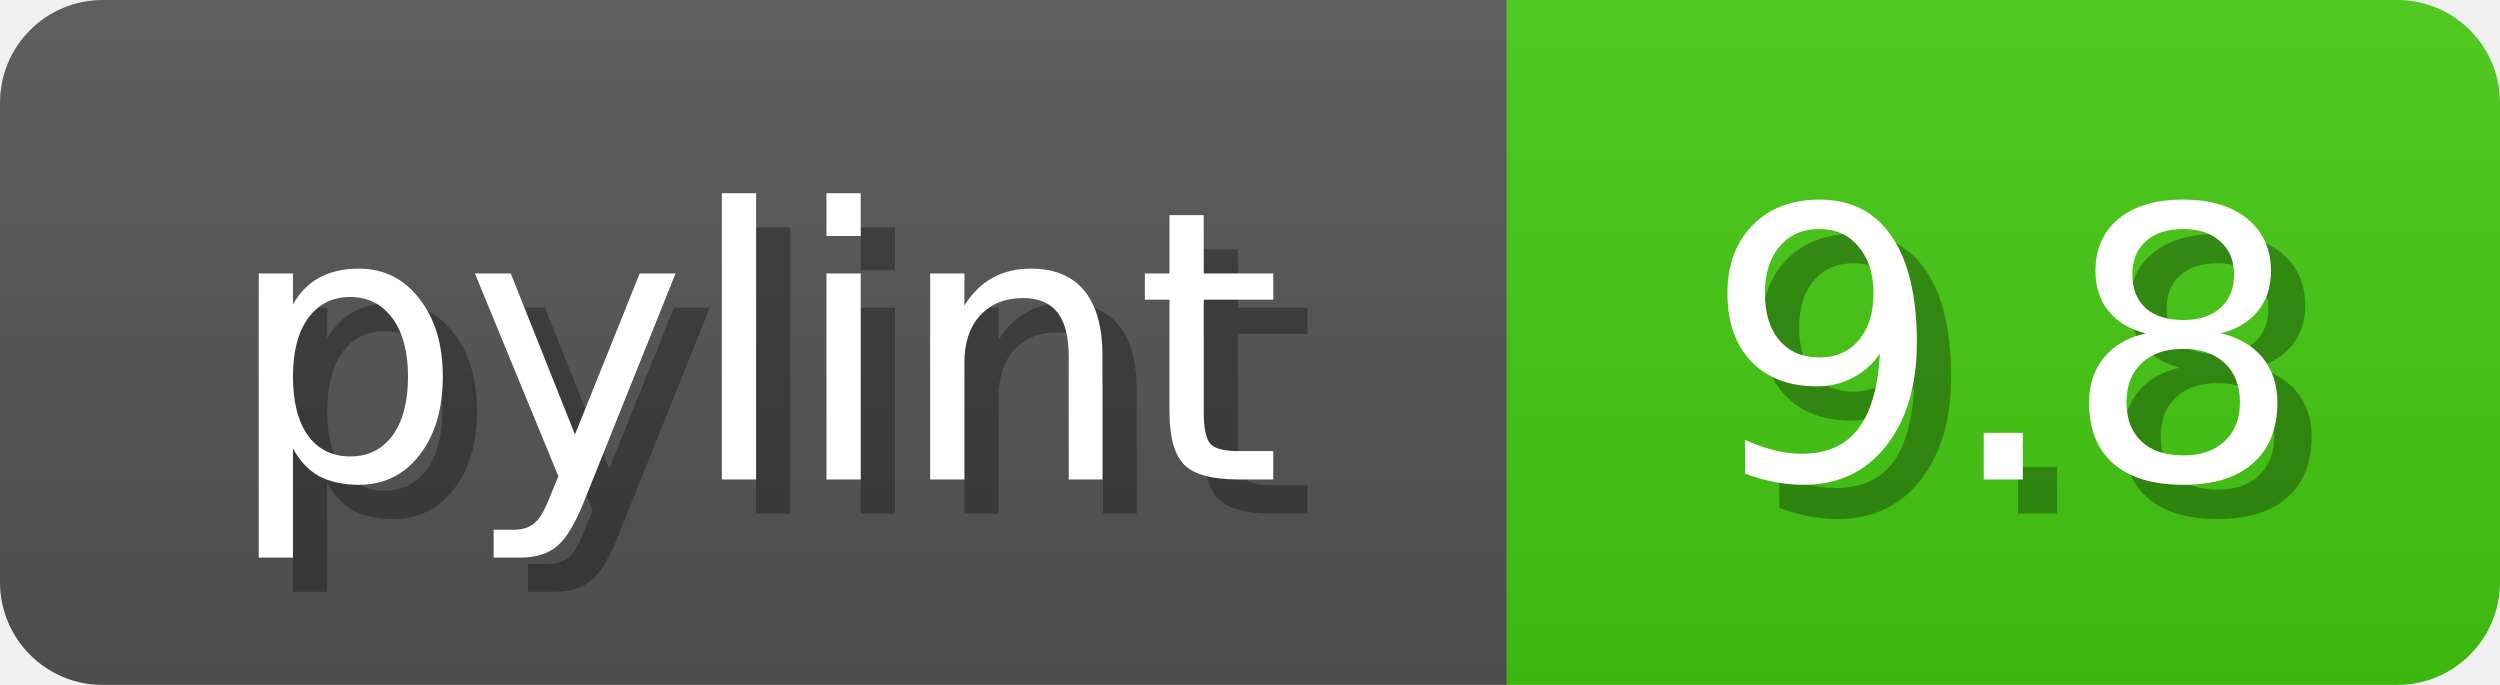
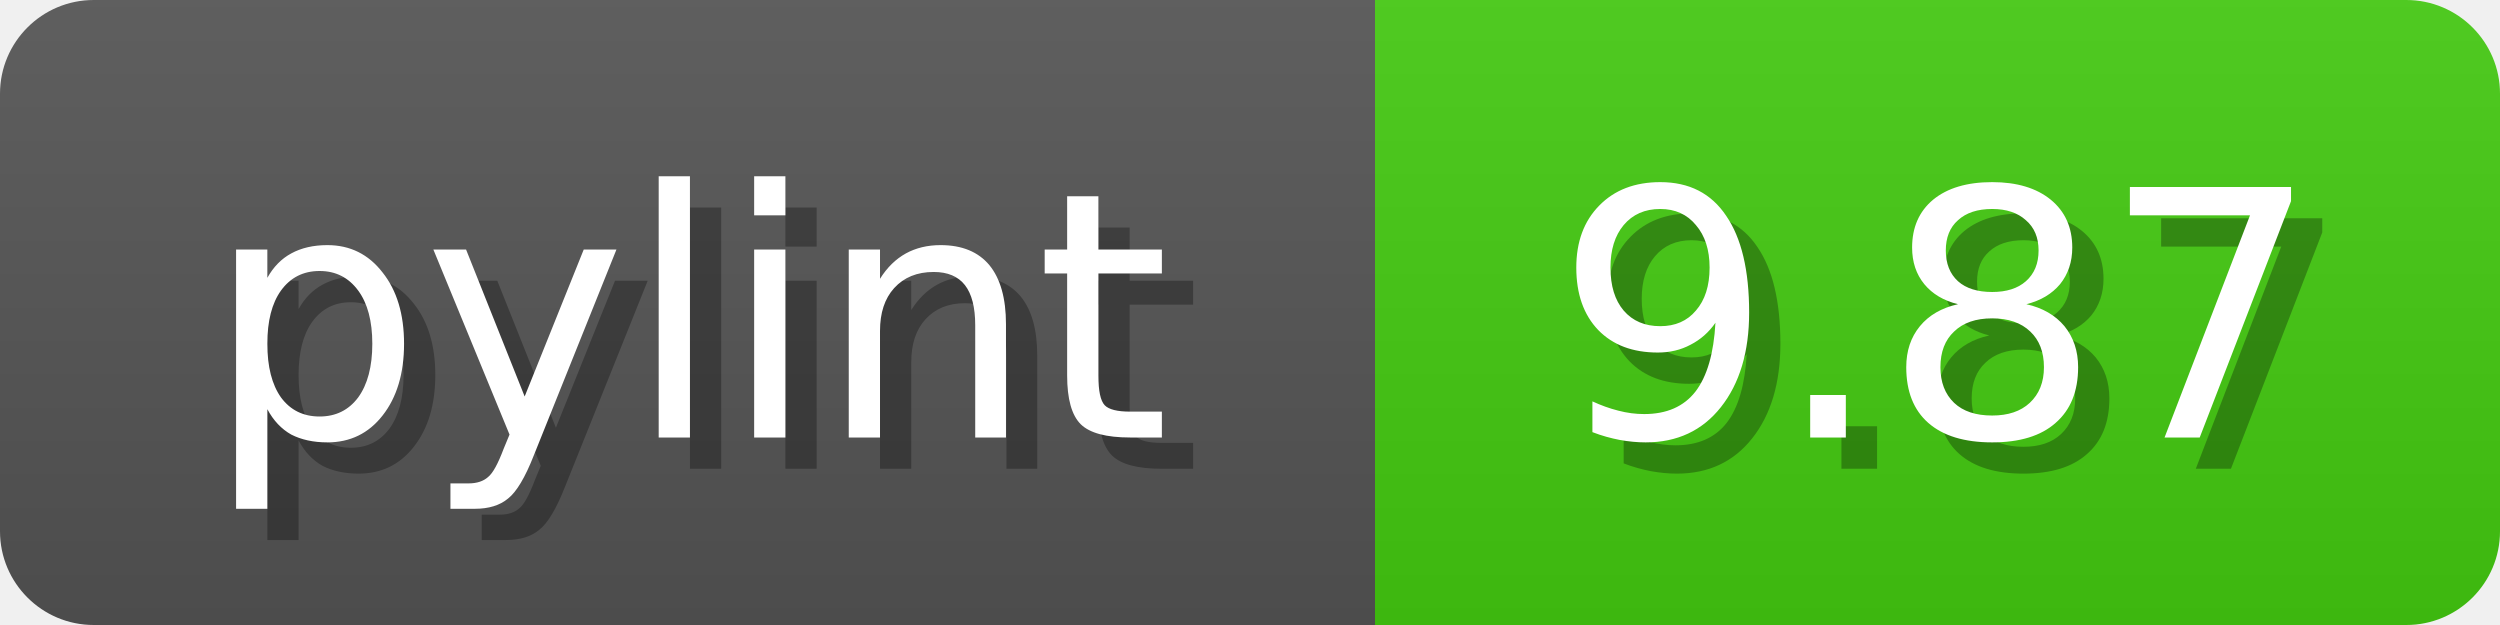
- <svg xmlns="http://www.w3.org/2000/svg" width="73" height="20">
+ <svg xmlns="http://www.w3.org/2000/svg" width="80" height="20">
  <linearGradient id="b" x2="0" y2="100%">
    <stop offset="0" stop-color="#bbb" stop-opacity=".1" />
    <stop offset="1" stop-opacity=".1" />
  </linearGradient>
  <mask id="anybadge_1">
-     <rect width="73" height="20" rx="3" fill="#fff" />
+     <rect width="80" height="20" rx="3" fill="#fff" />
  </mask>
  <g mask="url(#anybadge_1)">
    <path fill="#555" d="M0 0h44v20H0z" />
-     <path fill="#4c1" d="M44 0h29v20H44z" />
-     <path fill="url(#b)" d="M0 0h73v20H0z" />
+     <path fill="#4c1" d="M44 0h36v20H44z" />
+     <path fill="url(#b)" d="M0 0h80v20H0z" />
  </g>
  <g fill="#fff" text-anchor="middle" font-family="DejaVu Sans,Verdana,Geneva,sans-serif" font-size="11">
    <text x="23.0" y="15" fill="#010101" fill-opacity=".3">pylint</text>
    <text x="22.0" y="14">pylint</text>
  </g>
  <g fill="#fff" text-anchor="middle" font-family="DejaVu Sans,Verdana,Geneva,sans-serif" font-size="11">
-     <text x="59.5" y="15" fill="#010101" fill-opacity=".3">9.8</text>
-     <text x="58.5" y="14">9.8</text>
+     <text x="63.0" y="15" fill="#010101" fill-opacity=".3">9.87</text>
+     <text x="62.0" y="14">9.87</text>
  </g>
</svg>
